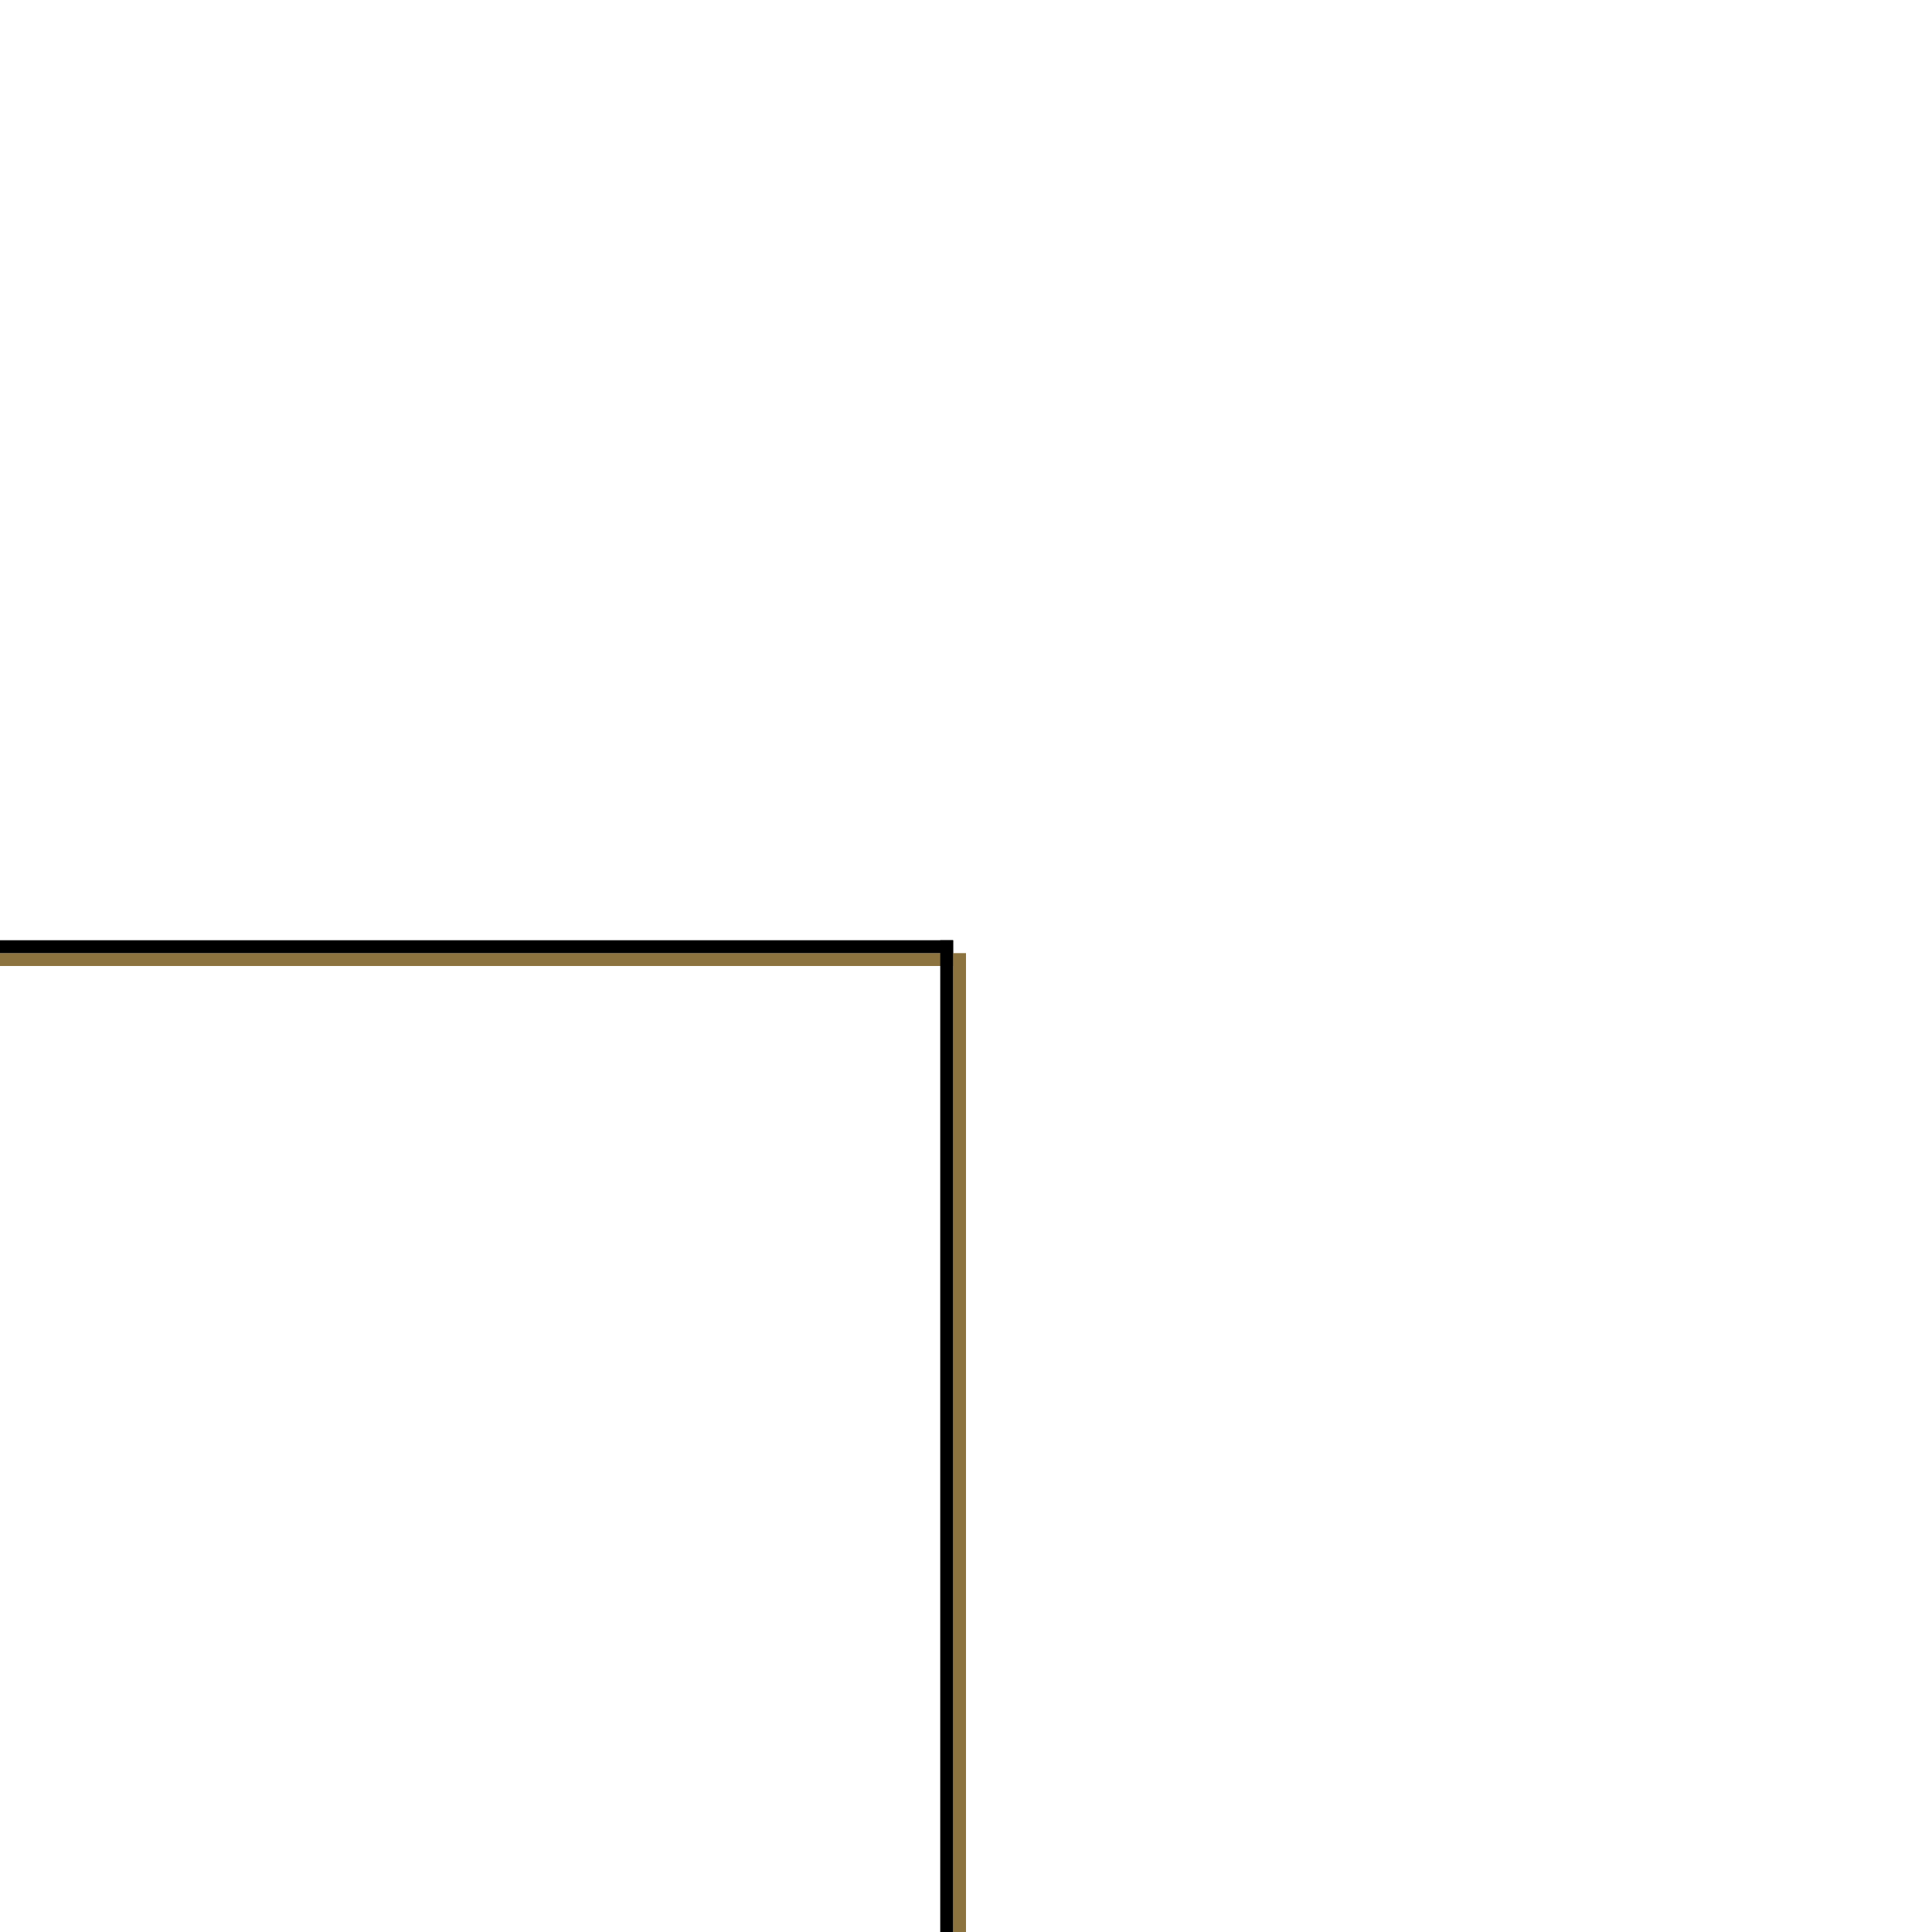
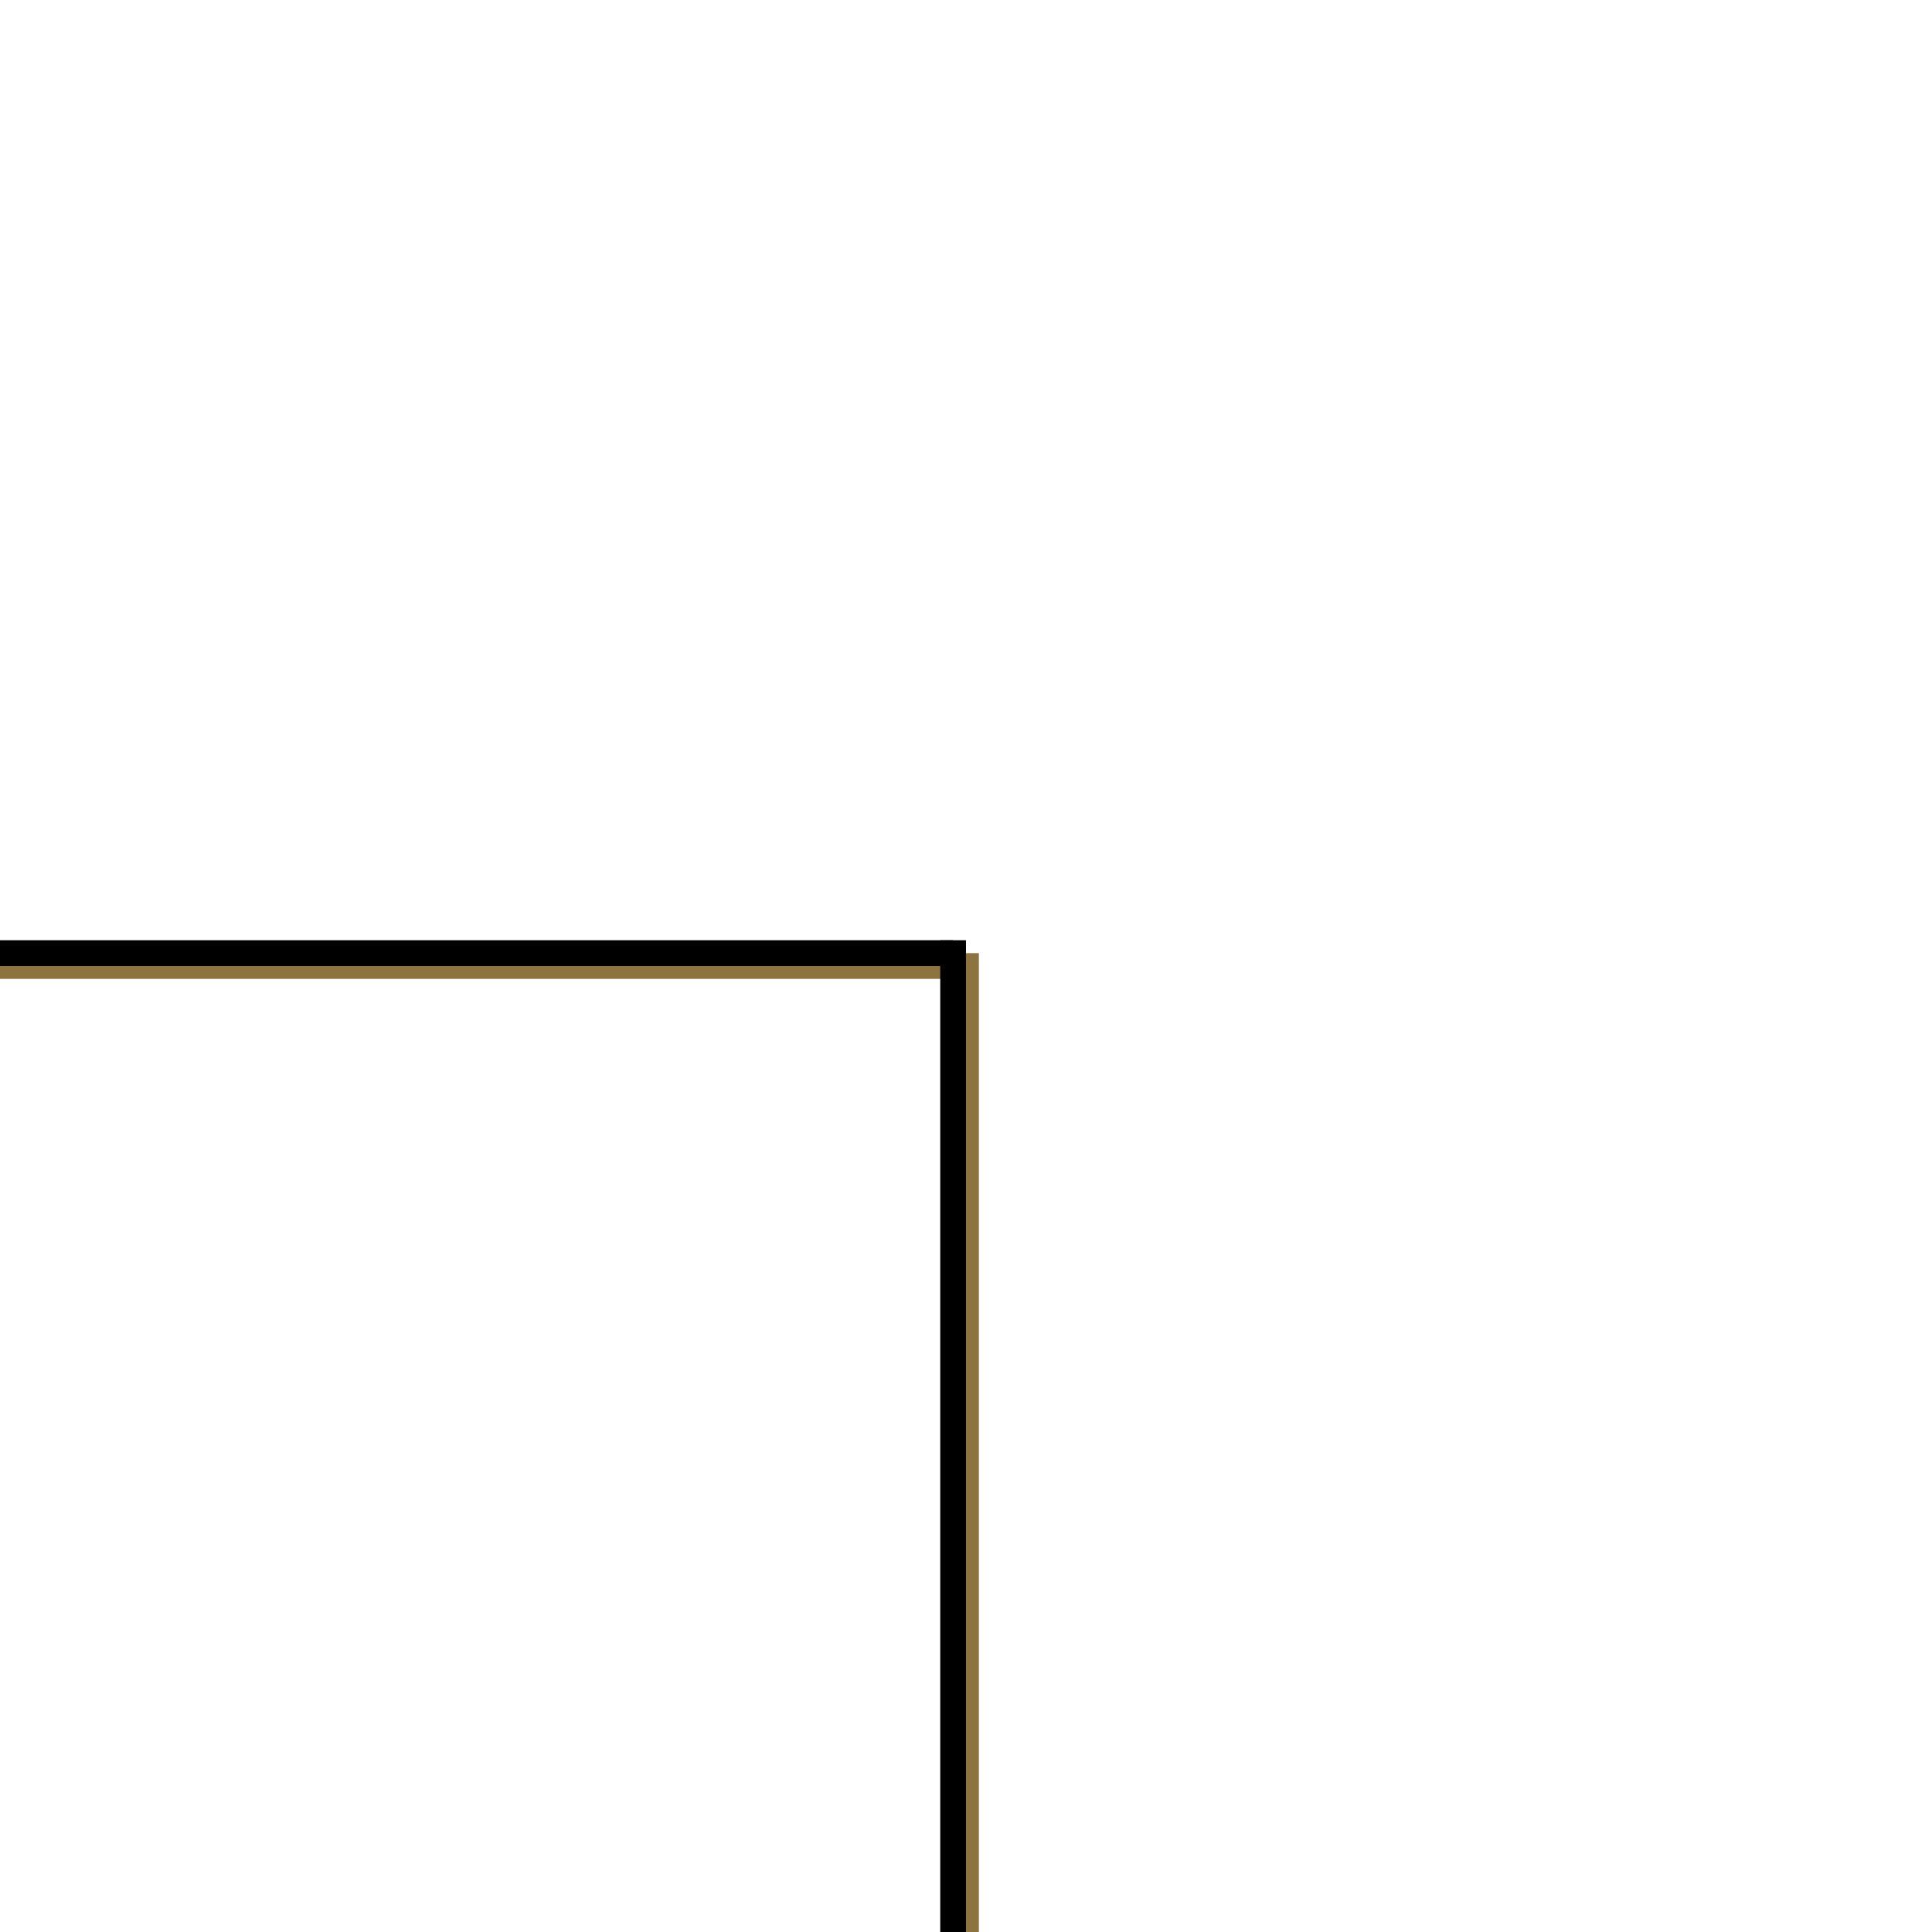
<svg xmlns="http://www.w3.org/2000/svg" width="150" height="150">
-   <rect x="0" y="74" width="74" height="1" fill="#8c733f" />
-   <rect x="74" y="74" width="1" height="76" fill="#8c733f" />
-   <rect x="0" y="73" width="74" height="1" fill="#000000" />
-   <rect x="73" y="73" width="1" height="77" fill="#000000" />
+   <rect x="0" y="74" width="74" height="2" fill="#8c733f" />
+   <rect x="74" y="74" width="2" height="76" fill="#8c733f" />
+   <rect x="0" y="73" width="74" height="2" fill="#000000" />
+   <rect x="73" y="73" width="2" height="77" fill="#000000" />
</svg>
